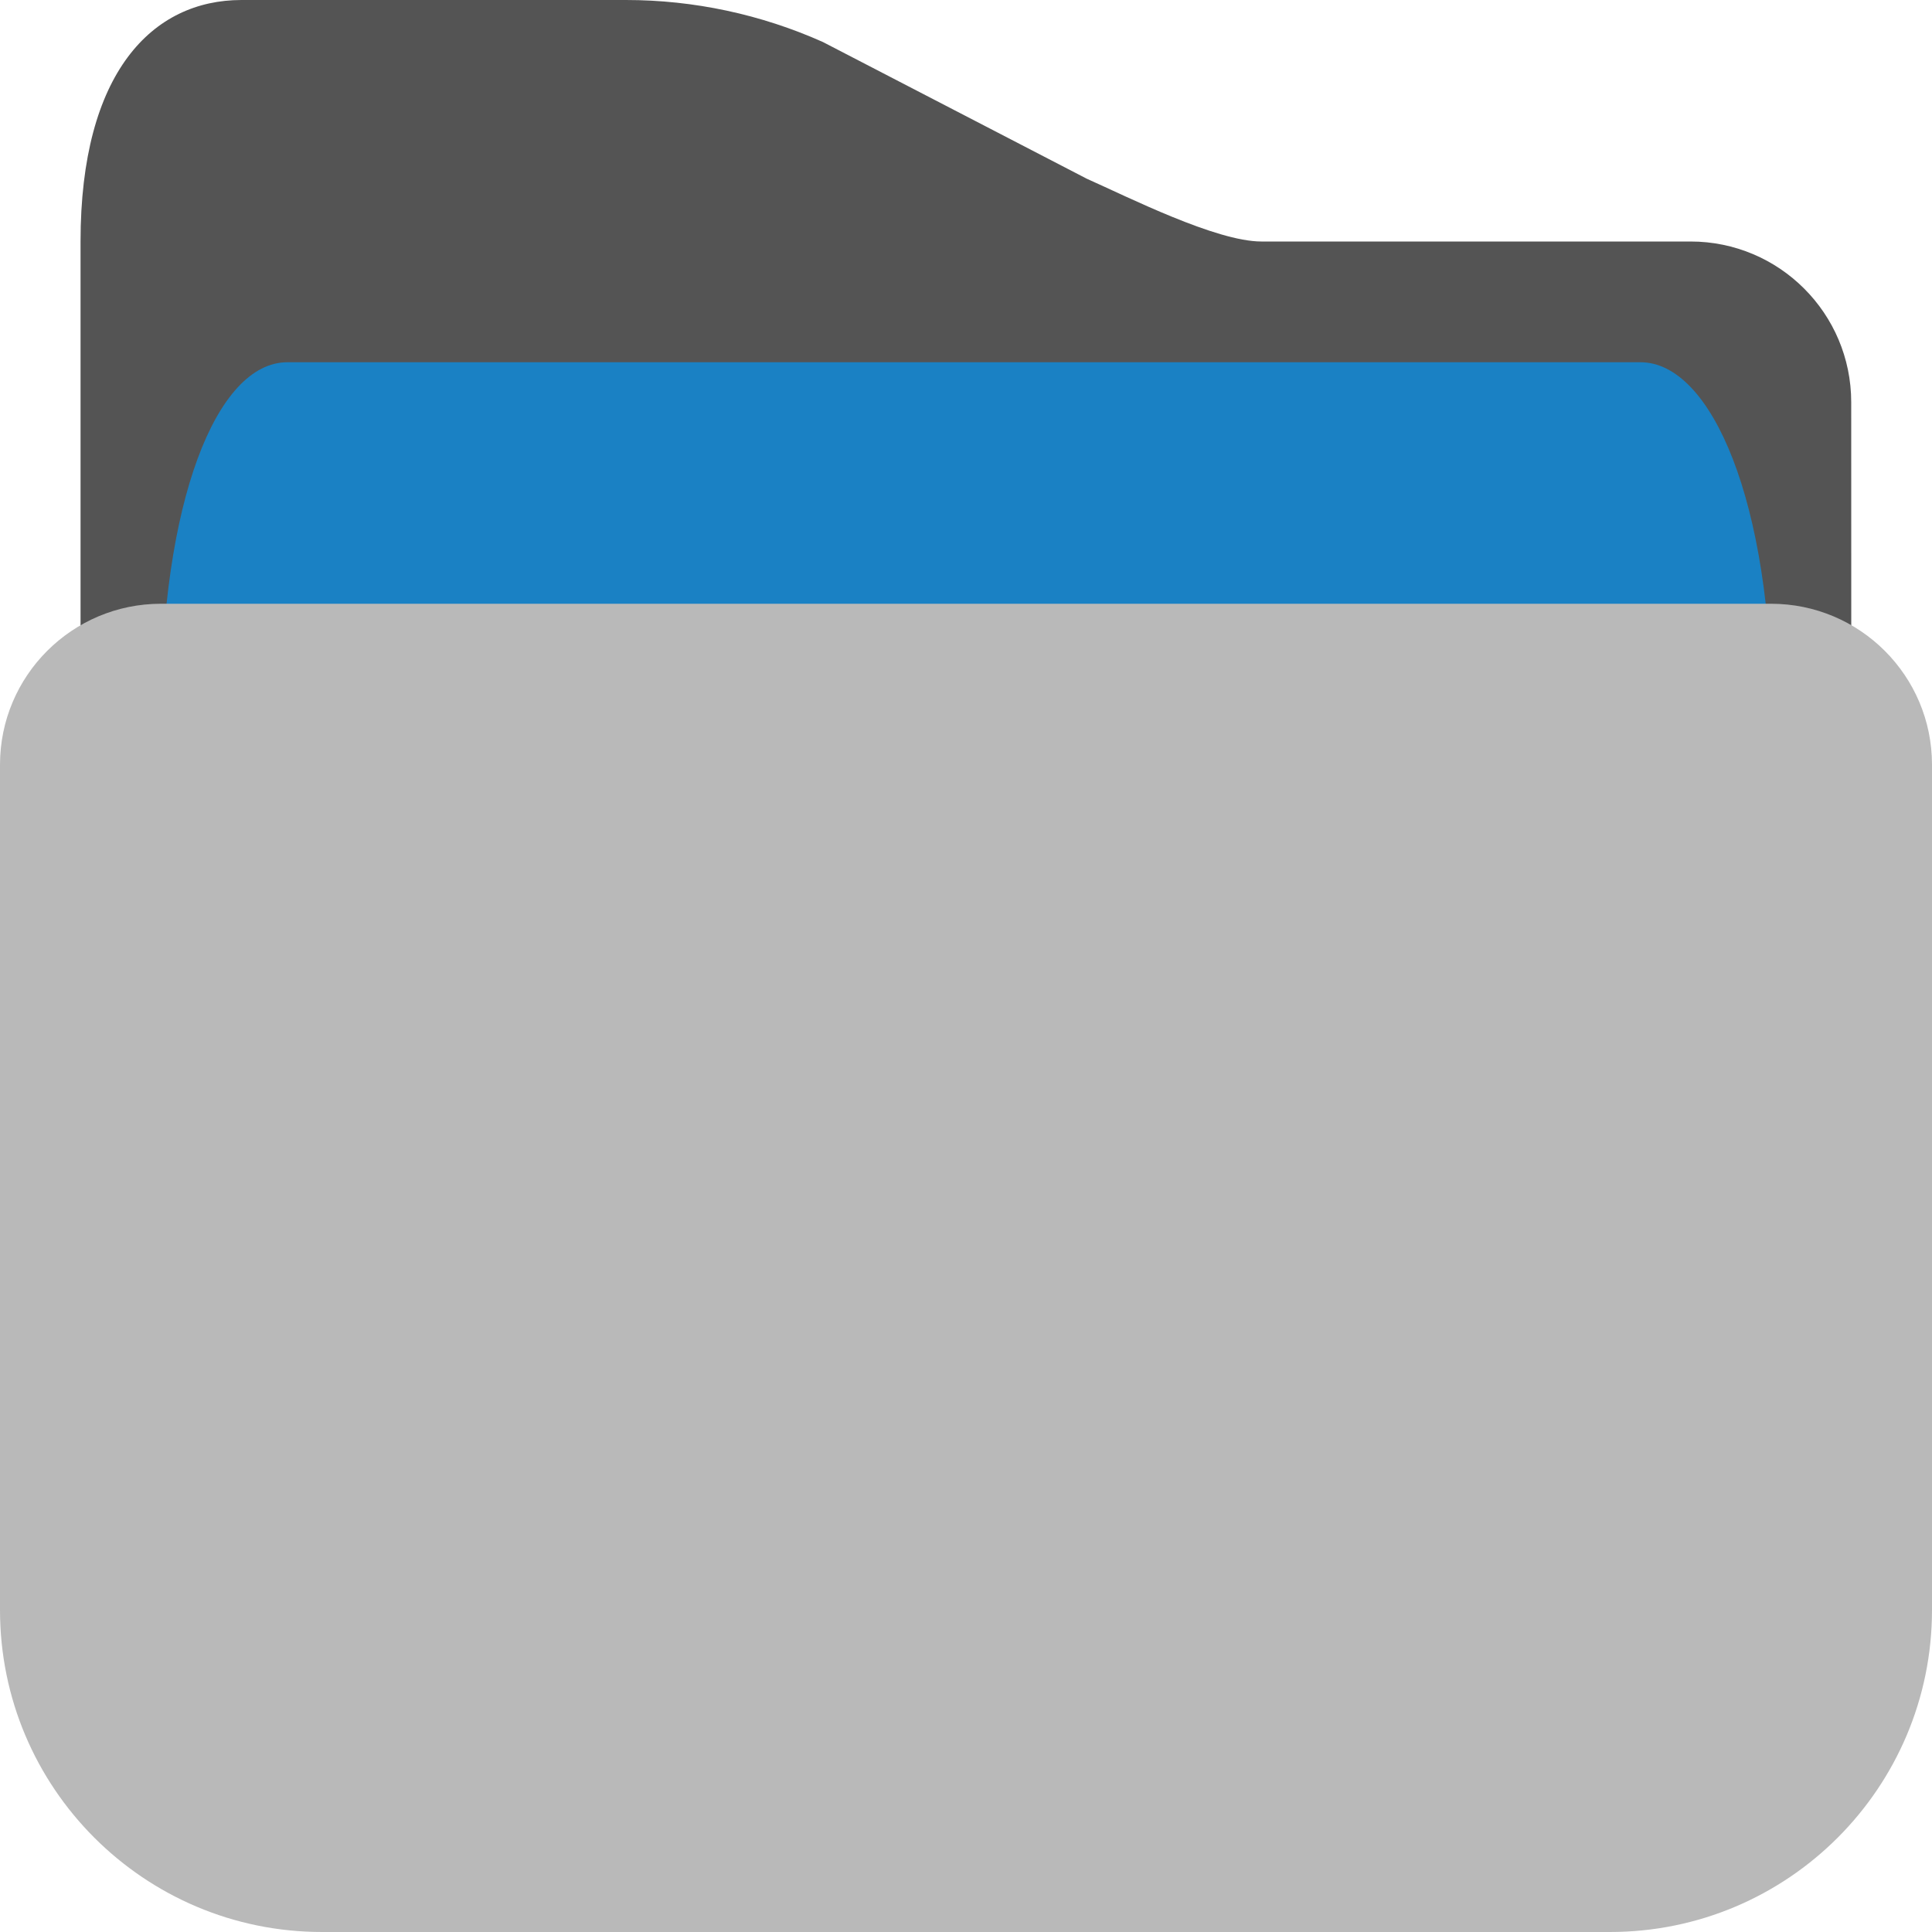
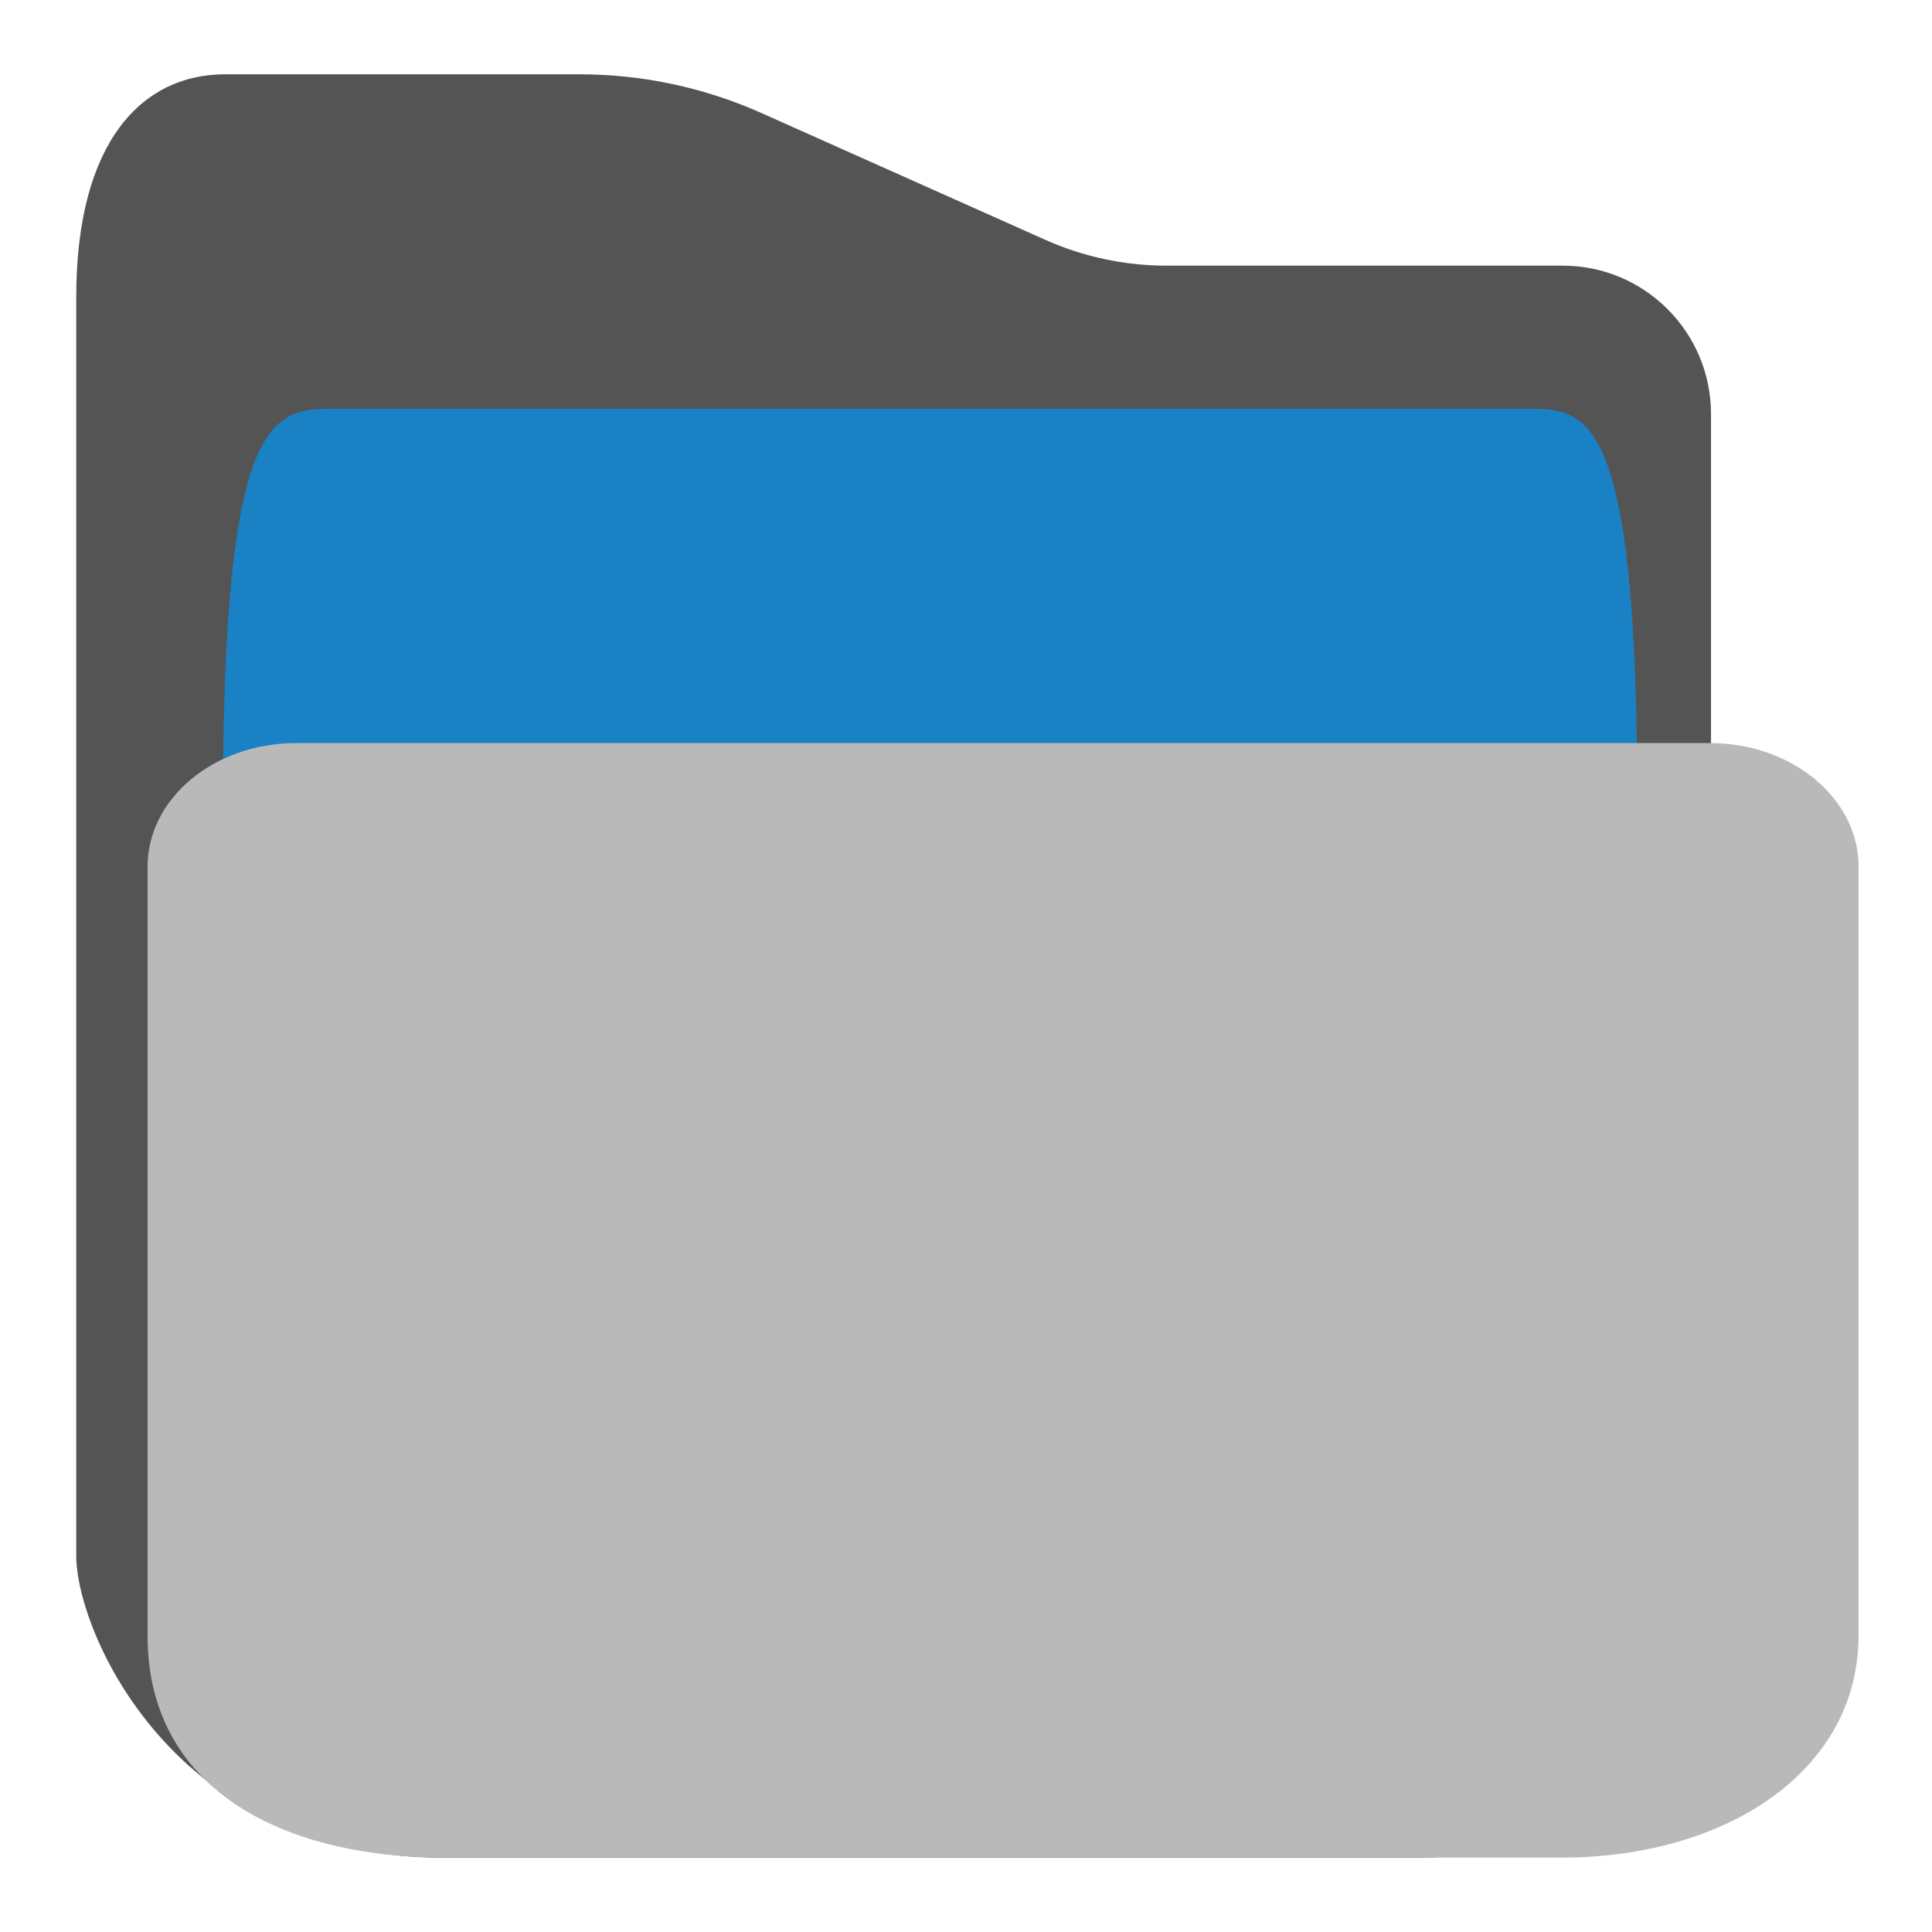
- <svg xmlns="http://www.w3.org/2000/svg" id="Слой_1" data-name="Слой 1" viewBox="0 0 16 16" version="1.1" width="16" height="16">
+ <svg xmlns="http://www.w3.org/2000/svg" id="Слой_1" data-name="Слой 1" viewBox="0 0 26 26" version="1.1">
  <defs id="defs9472">
    <style id="style9470">.cls-1{fill:#545454;}.cls-2{fill:#1a81c4;}.cls-3{fill:#b9b9b9;}</style>
  </defs>
-   <path class="cls-1" d="M 12.709,16 H 3.103 c -1.346,0 -2.436,-1.091 -2.436,-1.77 V 2 C 0.667,0.597 1.264,0 2,0 H 5.184 C 5.746,8.0477183e-6 6.302,0.119 6.815,0.348 L 9,1.48 C 9.342,1.632 10.071,2 10.446,2 H 14 c 0.735,-1.469e-4 1.331,0.596 1.331,1.331 l 0.002,10.045 C 15.334,14.825 14.159,16 12.709,16 Z" id="path9476" style="stroke-width:1" />
-   <path class="cls-2" d="M 2.38,3 H 13.586 c 0.589,-6e-7 1.087,1.16 1.087,2.93 v 0.02 H 1.333 v -0.02 C 1.333,4.16 1.791,3 2.38,3 Z" id="path9478" style="stroke-width:1" />
-   <path class="cls-3" d="M 1.333,5 H 14.667 C 15.403,5 16,5.597 16,6.333 V 13.333 C 16,14.806 14.806,16 13.333,16 H 2.667 C 1.194,16 0,14.806 0,13.333 V 6.333 C 0,5.597 0.597,5 1.333,5 Z" id="path9480" style="stroke-width:1" />
+   <path class="cls-1" d="M 19.09,25 5.967,25 C 2.329,25 1.026,21.954 1.026,20.935 L 1.026,4 c 0,-2.105 0.895,-3 2,-3 h 4.776 c 0.843,1.3e-5 1.677,0.178 2.447,0.522 l 3.817,1.705 c 0.513,0.229 1.069,0.348 1.631,0.348 h 5.332 c 1.103,-2.209e-4 1.997,0.894 1.997,1.997 v 15.493 c 0,2.174 -1.762,3.936 -3.936,3.936 z" id="path9476" />
+   <path class="cls-2" d="M 4.522,5.5 H 20.513 c 0.841,0 1.522,-0.05 1.522,5.33 v 0.033 H 3 v -0.033 C 3,5.507 3.681,5.5 4.522,5.5 Z" id="path9478" style="stroke-width:1" />
+   <path class="cls-3" d="M 3.986,10 H 23.012 c 1.105,0 2,0.745 2,1.664 v 10.34 c 0,1.838 -1.791,2.995 -4,2.995 H 5.986 c -2.209,0 -4,-0.939 -4,-2.986 V 11.664 c 0,-0.92 0.895,-1.664 2,-1.664 z" id="path9480" style="stroke-width:1" />
</svg>
